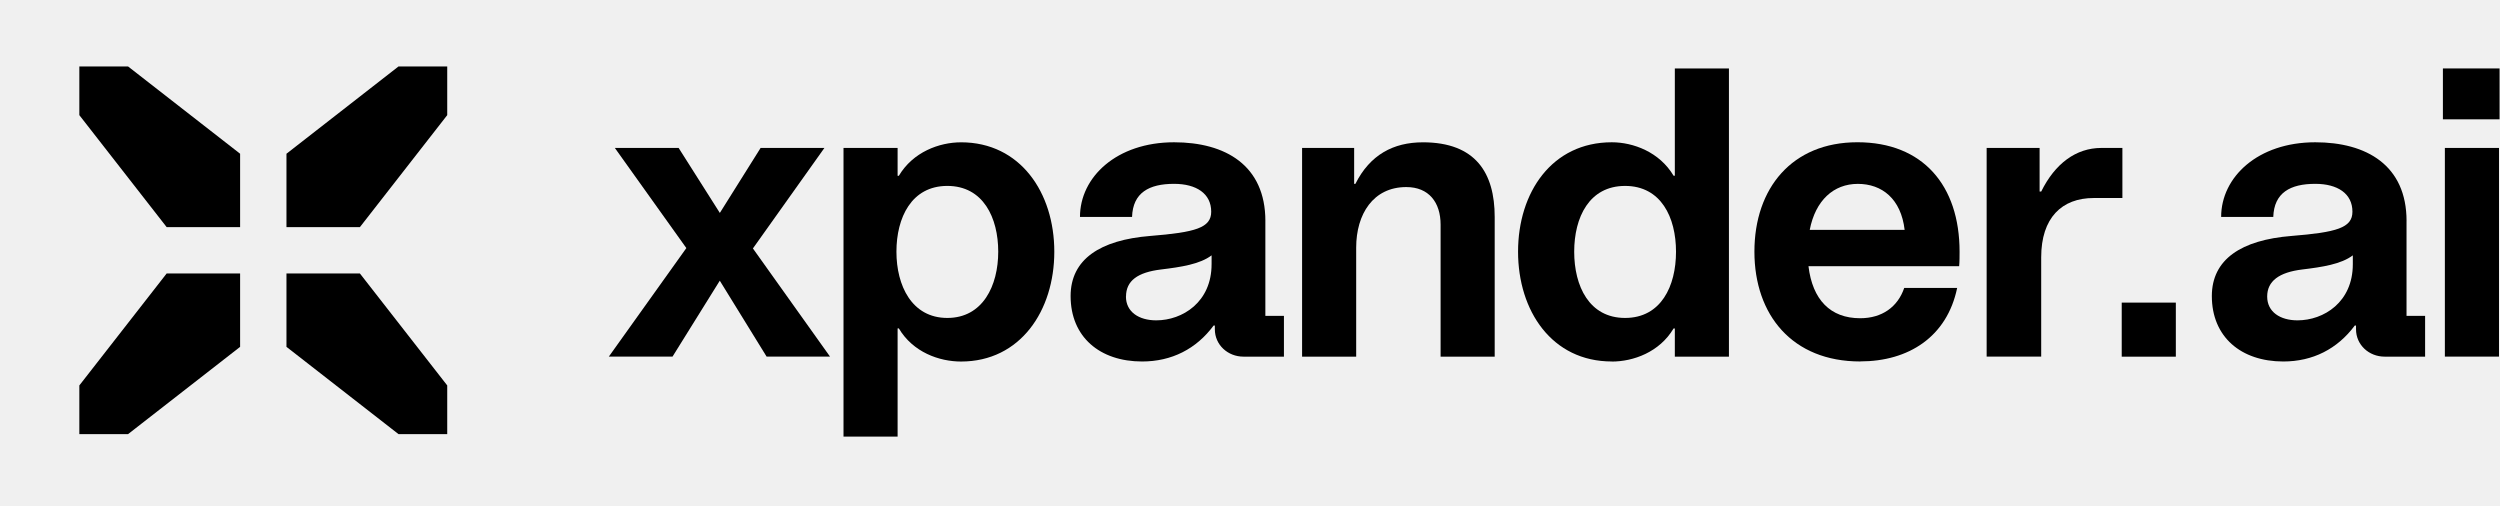
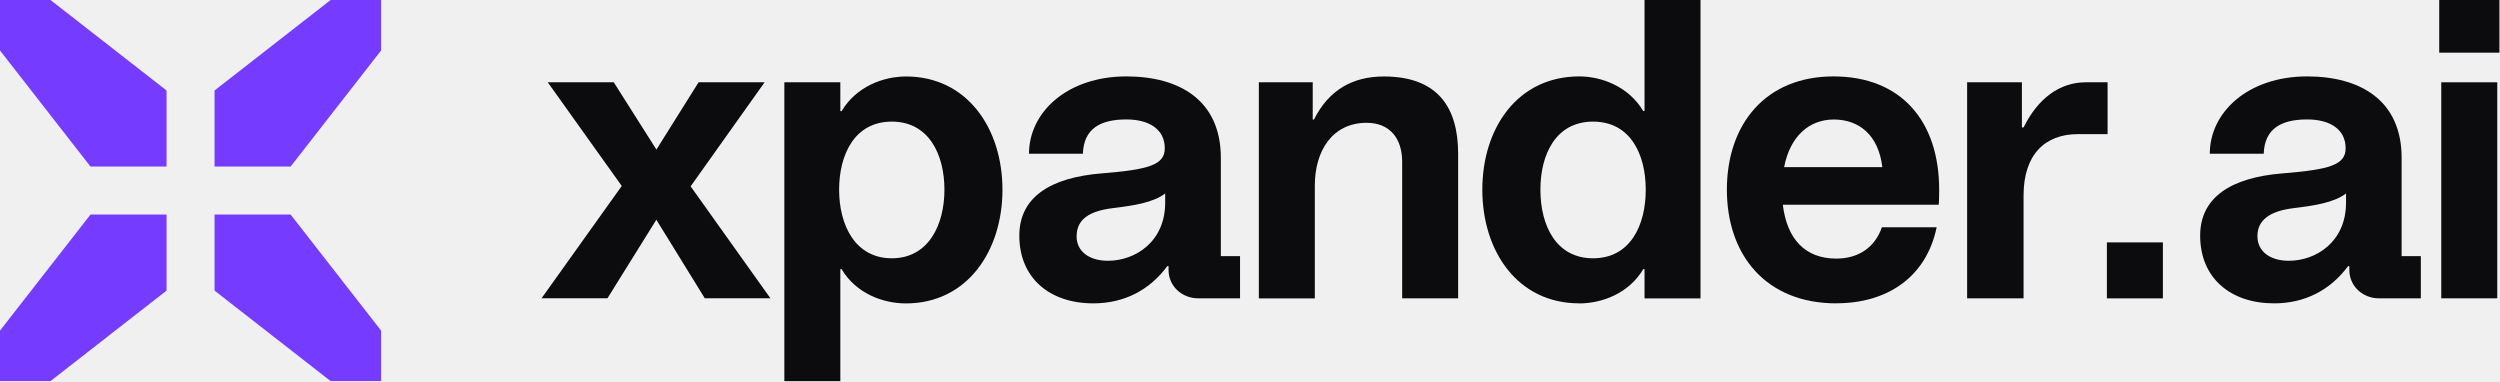
- <svg xmlns="http://www.w3.org/2000/svg" width="594" height="120" viewBox="0 0 594 120" fill="none">
-   <g clip-path="url(#clip0_444_226)">
-     <mask id="mask0_444_226" style="mask-type:luminance" maskUnits="userSpaceOnUse" x="0" y="0" width="594" height="120">
-       <path d="M594 0H0V120H594V0Z" fill="white" />
-     </mask>
-     <g mask="url(#mask0_444_226)">
-       <mask id="mask1_444_226" style="mask-type:luminance" maskUnits="userSpaceOnUse" x="-1" y="0" width="595" height="120">
-         <path d="M-0.104 0H593.896V120H-0.104V0Z" fill="white" />
-       </mask>
-       <g mask="url(#mask1_444_226)">
-         <path d="M593.76 35.15H580.9V84.729H593.76V35.15Z" fill="black" />
-         <path d="M594.253 16.263H580.433V28.351H594.253V16.263Z" fill="black" />
-         <path d="M545.883 76.115C552.126 76.115 559.03 71.795 559.03 62.782V60.669C556.246 62.782 551.734 63.455 547.042 64.026C541.472 64.696 538.682 66.811 538.682 70.459C538.682 74.106 541.763 76.115 545.883 76.115ZM550.101 33.805C562.281 33.805 571.798 39.268 571.798 52.513L571.791 52.522V75.057H576.205V84.739H566.606C562.866 84.739 559.788 81.954 559.788 78.218V77.349H559.497C555.365 82.914 549.516 85.891 542.512 85.891C532.448 85.888 525.532 80.04 525.532 70.345C525.532 61.61 532.54 57.016 544.442 56.062C555.188 55.197 558.938 54.142 558.938 50.302C558.938 45.979 555.393 43.68 550.113 43.68C544.164 43.68 540.322 45.786 540.129 51.546H527.744C527.744 42.054 536.483 33.805 550.101 33.805Z" fill="black" />
-         <path d="M516.979 71.899H504.12V84.745H516.979V71.899Z" fill="black" />
-         <path d="M499.285 35.15H504.287H504.281V47.049H497.465C489.886 47.049 484.988 51.748 484.988 61.14V84.729H472.028V35.15H484.609V45.508H484.991C488.258 38.886 493.244 35.15 499.285 35.15Z" fill="black" />
-         <path d="M441.415 43.689C435.667 43.689 431.342 47.615 429.993 54.619H452.543C451.68 47.236 447.162 43.689 441.415 43.689ZM416.849 59.791C416.849 44.728 425.778 33.799 441.317 33.799C456.855 33.799 465.595 44.056 465.595 59.791C465.595 60.363 465.598 62.381 465.494 63.246H429.693C430.644 71.201 434.881 75.612 441.977 75.612C447.165 75.612 450.903 72.935 452.441 68.419H465.02C462.612 80.021 453.494 85.869 441.99 85.869V85.885C425.863 85.885 416.849 74.855 416.849 59.791Z" fill="black" />
-         <path d="M374.03 59.81C374.03 67.957 377.575 75.543 386.122 75.543C394.672 75.543 398.22 67.973 398.22 59.81C398.22 51.647 394.669 44.175 386.122 44.175C377.575 44.175 374.03 51.663 374.03 59.81ZM397.648 41.76H397.939V41.756V16.263H410.795V84.748H397.939V78.037H397.648C394.293 83.693 388.046 85.907 382.959 85.907V85.888C368.754 85.888 360.691 73.907 360.691 59.797C360.691 45.688 368.754 33.805 382.959 33.805C388.046 33.805 394.293 36.104 397.648 41.76Z" fill="black" />
-         <path d="M322.04 43.689C325.499 36.789 331.051 33.815 338.059 33.815L338.065 33.812C350.627 33.812 355.139 41.106 355.139 51.553V84.739H342.286V53.368C342.286 48.095 339.496 44.447 334.134 44.447C326.258 44.447 322.229 50.883 322.229 58.838V84.742H309.376V35.147H321.746V43.689H322.04Z" fill="black" />
-         <path d="M274.719 76.115C280.952 76.115 287.872 71.795 287.872 62.782H287.875V60.669C285.088 62.782 280.573 63.455 275.881 64.026C270.311 64.696 267.54 66.707 267.54 70.459H267.524C267.524 74.106 270.598 76.115 274.719 76.115ZM278.959 33.805C291.142 33.805 300.655 39.268 300.655 52.513L300.649 52.522V75.057H305.063V84.739H295.464C291.727 84.739 288.646 81.954 288.646 78.218V77.349H288.355C284.238 82.917 278.374 85.891 271.366 85.891C261.294 85.891 254.377 80.046 254.377 70.345C254.377 61.61 261.382 57.016 273.287 56.062C284.03 55.197 287.783 54.142 287.783 50.302C287.783 45.979 284.235 43.68 278.959 43.68C273.003 43.68 269.167 45.786 268.974 51.546H256.602C256.602 42.054 265.341 33.805 278.959 33.805Z" fill="black" />
-         <path d="M212.993 59.807C212.993 67.866 216.643 75.543 225.085 75.543C233.527 75.543 237.18 67.866 237.18 59.807C237.18 51.748 233.632 44.173 225.085 44.173C216.538 44.173 212.993 51.748 212.993 59.807ZM213.565 41.769C216.924 36.114 223.164 33.815 228.339 33.815V33.812C242.44 33.812 250.504 45.793 250.504 59.804C250.504 73.816 242.44 85.901 228.339 85.901C223.151 85.901 216.924 83.687 213.565 78.031H213.271V103.734H200.418V35.147H213.271V41.769H213.565Z" fill="black" />
-         <path d="M180.721 35.15H195.881L178.892 59.03L197.214 84.729H182.146L171.021 66.691L159.792 84.729H144.658L163.075 58.942L146.086 35.15H161.243L171.034 50.593L180.721 35.15Z" fill="black" />
-         <path d="M144.658 85.206L144.648 85.225L144.633 85.206H144.658Z" fill="black" />
-         <mask id="mask2_444_226" style="mask-type:luminance" maskUnits="userSpaceOnUse" x="2" y="-1" width="121" height="121">
-           <path d="M2.524 -0.531H122.588V119.469H2.524V-0.531Z" fill="white" />
-         </mask>
-         <g mask="url(#mask2_444_226)">
-           <path d="M68.064 82.412V64.972H85.51L106.261 91.578V103.148H94.685L68.064 82.412Z" fill="black" />
-           <path d="M18.851 103.148V91.578L39.602 64.972H57.051V82.412L30.427 103.148H18.851Z" fill="black" />
-           <path d="M68.064 36.528L94.685 15.788H106.261V27.358L85.51 53.968H68.064V36.528Z" fill="black" />
-           <path d="M57.051 36.528V53.968H39.602L18.851 27.358V15.788H30.427L57.051 36.528Z" fill="black" />
-         </g>
-       </g>
-     </g>
+ <svg xmlns="http://www.w3.org/2000/svg" width="656" height="100" viewBox="0 0 656 100" fill="none">
+   <g clip-path="url(#clip0_2605_26)">
+     <path d="M655.28 21.593H640.587V78.278H655.28V21.593Z" fill="#0C0B0D" />
+     <path d="M655.847 0H640.053V13.818H655.847V0Z" fill="#0C0B0D" />
+     <path d="M630.188 41.439C630.188 26.297 619.312 20.05 605.395 20.05C589.834 20.05 579.85 29.483 579.85 40.334H594.001C594.22 33.749 598.61 31.34 605.409 31.34C611.442 31.34 615.494 33.968 615.494 38.91C615.494 43.301 611.208 44.505 598.929 45.496C585.33 46.586 577.321 51.843 577.321 61.827C577.321 72.912 585.225 79.597 596.724 79.602C604.728 79.602 611.408 76.197 616.132 69.836H616.465V70.826C616.465 75.098 619.979 78.283 624.255 78.283H635.225V67.213H630.183V41.448L630.188 41.439ZM615.598 53.185C615.598 63.489 607.709 68.427 600.576 68.427C595.867 68.427 592.348 66.132 592.348 61.961C592.348 57.79 595.534 55.376 601.9 54.609C607.261 53.957 612.418 53.185 615.598 50.771V53.185Z" fill="#0C0B0D" />
+     <path d="M567.541 63.603H552.847V78.293H567.541V63.603Z" fill="#0C0B0D" />
+     <path d="M553.033 21.593H547.319C540.415 21.593 534.72 25.864 530.988 33.435H530.549V21.593H516.175V78.278H530.983V51.309C530.983 40.572 536.577 35.197 545.239 35.197H553.028V21.593H553.033Z" fill="#0C0B0D" />
+     <path d="M481.092 20.05C463.337 20.05 453.133 32.544 453.133 49.767C453.133 66.989 463.437 79.602 481.864 79.602V79.583C495.01 79.583 505.428 72.898 508.18 59.632H493.805C492.048 64.794 487.777 67.855 481.849 67.855C473.741 67.855 468.898 62.813 467.813 53.719H508.718C508.837 52.728 508.837 50.419 508.837 49.767C508.837 31.778 498.852 20.05 481.097 20.05H481.092ZM468.155 43.853C469.698 35.844 474.64 31.359 481.207 31.359C487.773 31.359 492.934 35.411 493.92 43.853H468.155Z" fill="#0C0B0D" />
+     <path d="M431.526 29.145H431.192C427.359 22.679 420.222 20.05 414.408 20.05C398.176 20.05 388.963 33.635 388.963 49.767C388.963 65.898 398.176 79.597 414.408 79.597V79.616C420.222 79.616 427.359 77.088 431.192 70.622H431.526V78.293H446.215V0H431.526V29.145ZM418.022 67.775C408.256 67.775 404.204 59.099 404.204 49.786C404.204 40.472 408.256 31.911 418.022 31.911C427.788 31.911 431.845 40.453 431.845 49.786C431.845 59.118 427.793 67.775 418.022 67.775Z" fill="#0C0B0D" />
+     <path d="M363.099 20.07C355.09 20.07 348.743 23.469 344.791 31.359H344.458V21.593H330.321V78.293H345.01V48.676C345.01 39.582 349.614 32.225 358.613 32.225C364.741 32.225 367.927 36.397 367.927 42.425V78.288H382.616V40.349C382.616 28.407 377.459 20.065 363.104 20.065L363.099 20.07Z" fill="#0C0B0D" />
+     <path d="M320.35 41.439C320.35 26.297 309.48 20.05 295.558 20.05C279.997 20.05 270.012 29.483 270.012 40.334H284.149C284.368 33.749 288.753 31.34 295.558 31.34C301.586 31.34 305.642 33.968 305.642 38.91C305.642 43.301 301.352 44.505 289.077 45.496C275.474 46.586 267.47 51.843 267.47 61.827C267.47 72.917 275.374 79.602 286.882 79.602C294.891 79.602 301.59 76.202 306.295 69.836H306.628V70.826C306.628 75.098 310.147 78.283 314.418 78.283H325.388V67.213H320.346V41.448L320.35 41.439ZM305.742 53.185C305.742 63.489 297.838 68.427 290.715 68.427C286.006 68.427 282.492 66.132 282.492 61.961H282.511C282.511 57.671 285.678 55.376 292.044 54.609C297.405 53.957 302.562 53.185 305.747 50.771V53.185H305.742Z" fill="#0C0B0D" />
+     <path d="M237.72 20.07C231.806 20.07 224.674 22.698 220.836 29.164H220.503V21.593H205.814V100.005H220.503V70.622H220.836C224.674 77.088 231.792 79.616 237.72 79.616C253.833 79.616 263.046 65.798 263.046 49.781C263.046 33.763 253.833 20.065 237.72 20.065V20.07ZM234.002 67.774C224.355 67.774 220.184 58.999 220.184 49.786C220.184 40.572 224.236 31.911 234.002 31.911C243.767 31.911 247.819 40.572 247.819 49.786C247.819 58.999 243.648 67.774 234.002 67.774Z" fill="#0C0B0D" />
+     <path d="M200.633 21.593H183.311L172.241 39.249L161.051 21.593H143.729L163.146 48.795L142.101 78.273H159.394L172.226 57.656L184.94 78.273H202.157L181.221 48.895L200.633 21.593Z" fill="#0C0B0D" />
+     <path d="M43.701 43.701V23.741L13.246 0H0V13.246L23.741 43.701H43.701Z" fill="#753CFF" />
+     <path d="M86.754 0L56.299 23.741V43.701H76.259L100 13.246V0H86.754Z" fill="#753CFF" />
+     <path d="M56.299 56.299V76.259L86.754 100H100V86.754L76.259 56.299H56.299Z" fill="#753CFF" />
+     <path d="M0 86.754V100H13.246L43.701 76.259V56.299H23.741L0 86.754Z" fill="#753CFF" />
  </g>
  <defs>
-     <clipPath id="clip0_444_226">
-       <rect width="594" height="120" fill="white" />
+     <clipPath id="clip0_2605_26">
+       <rect width="655.852" height="100" fill="white" />
    </clipPath>
  </defs>
</svg>
